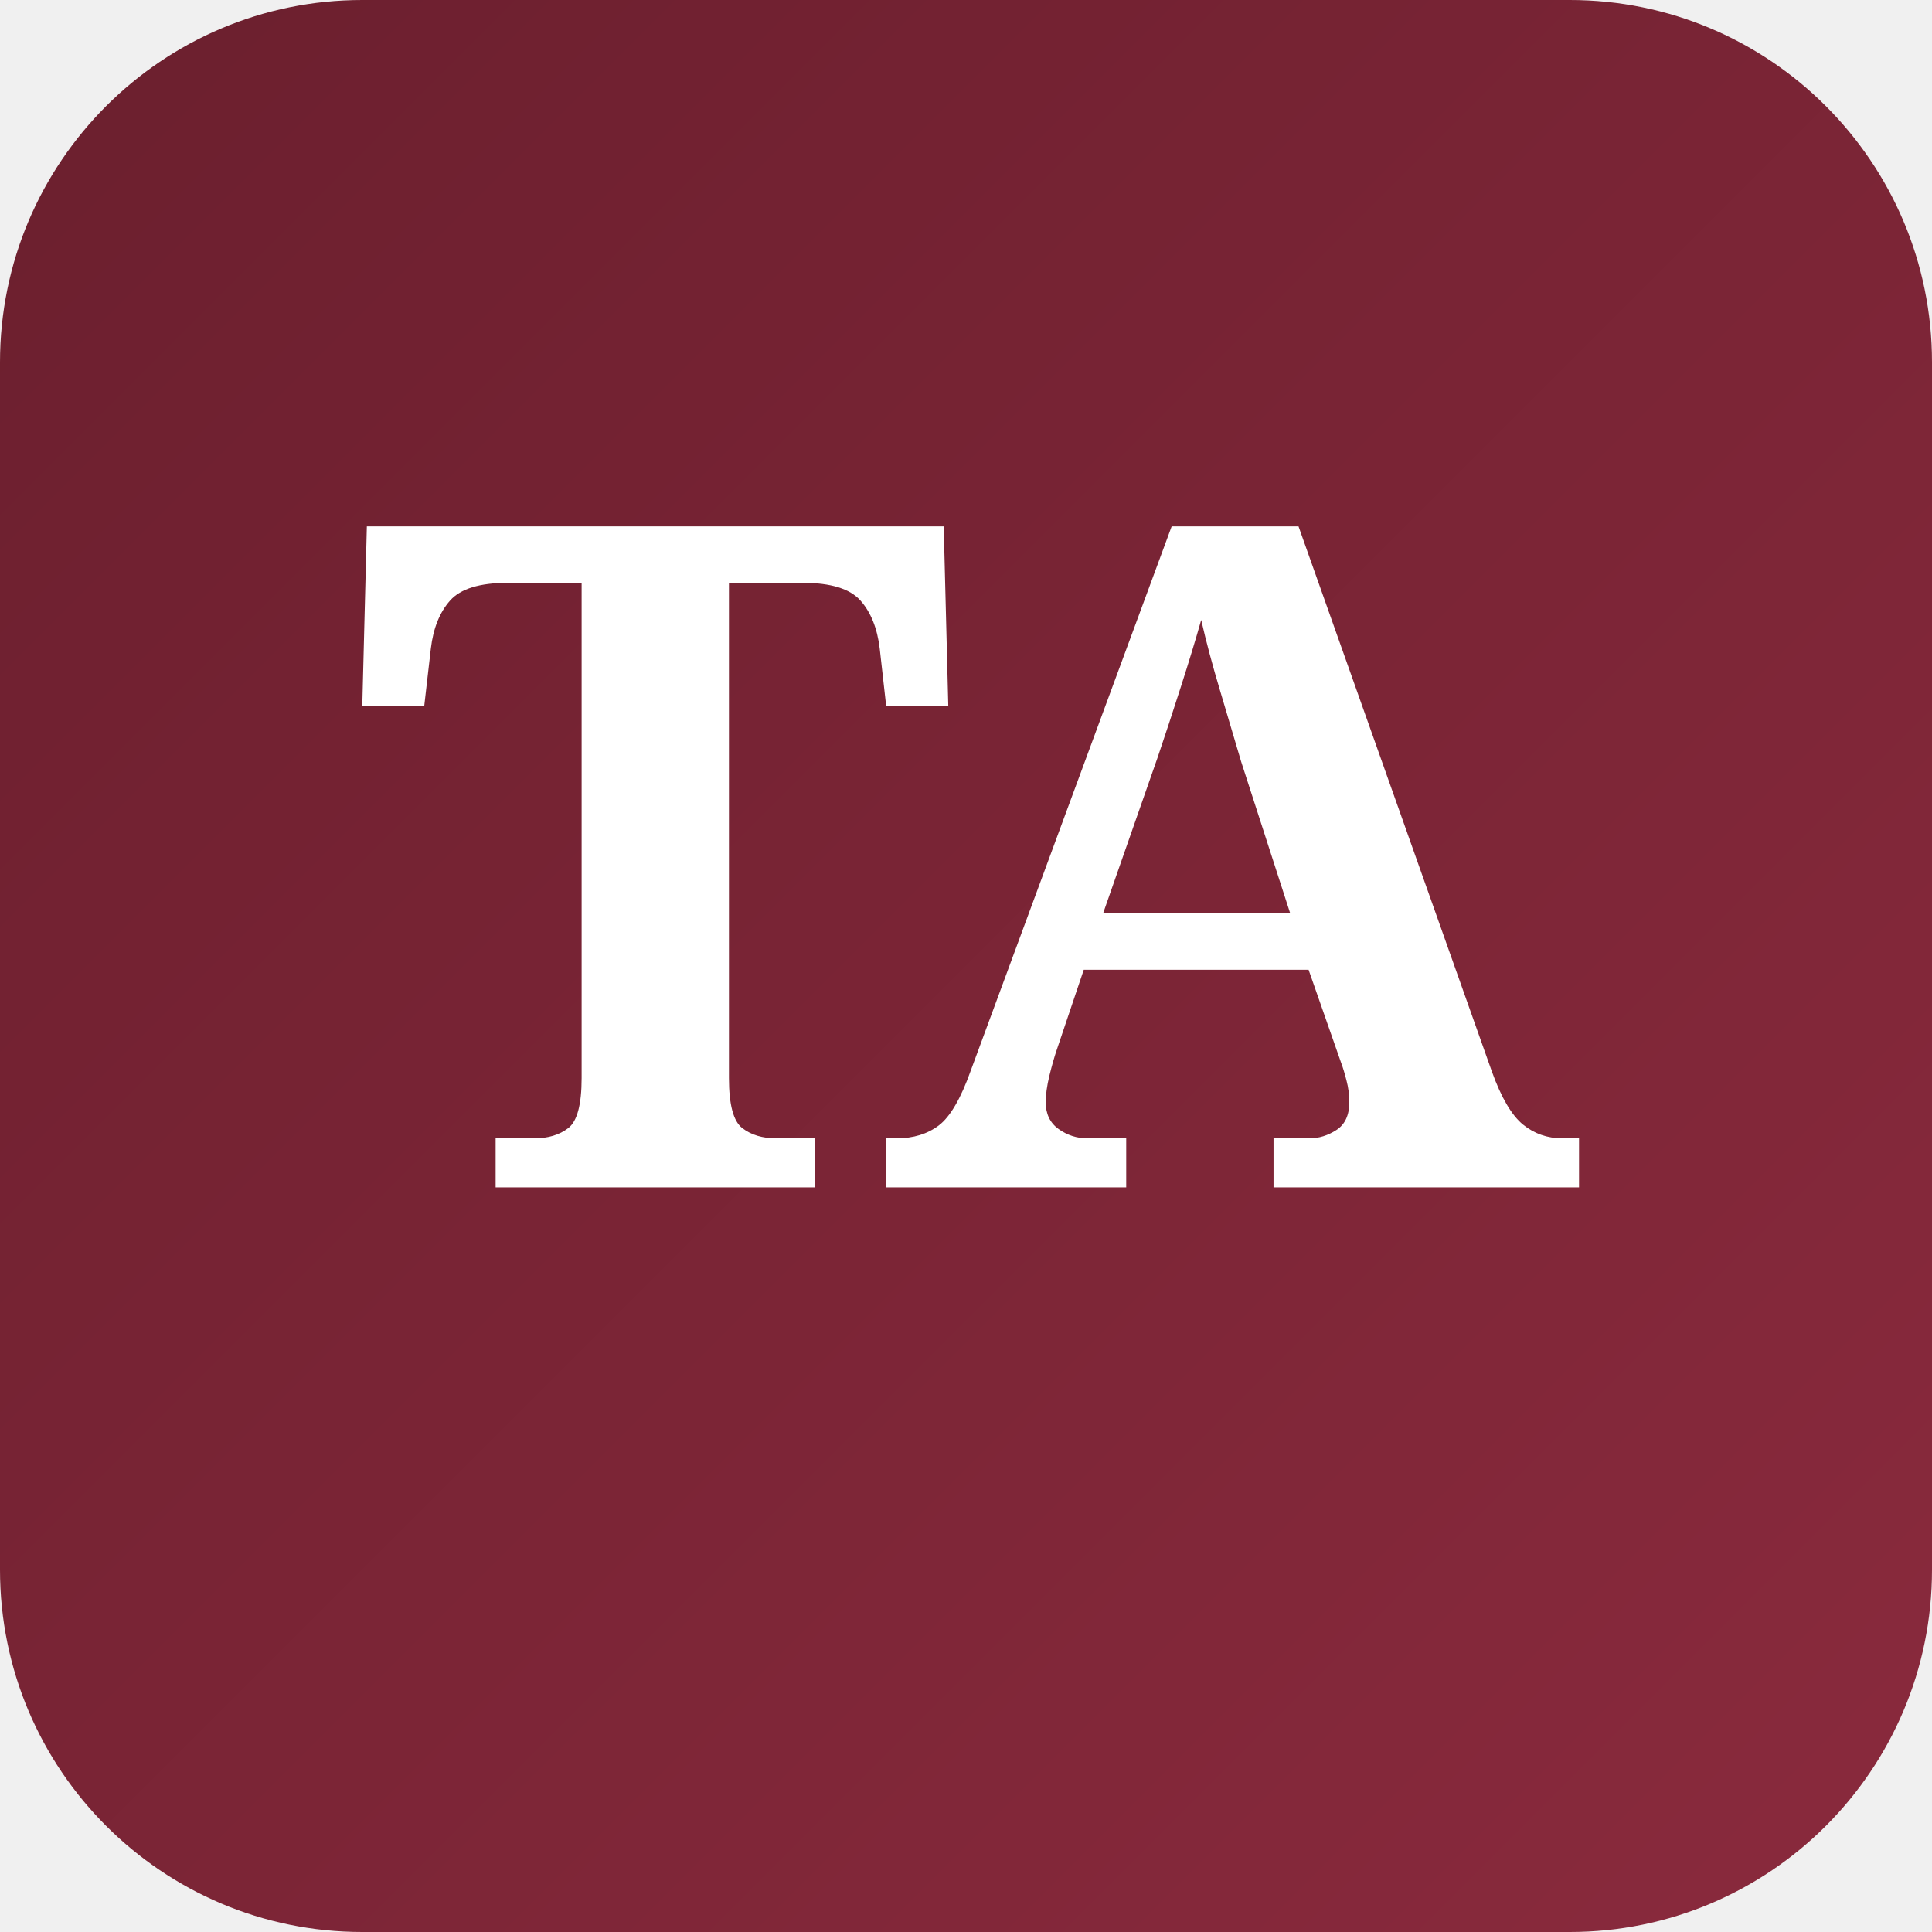
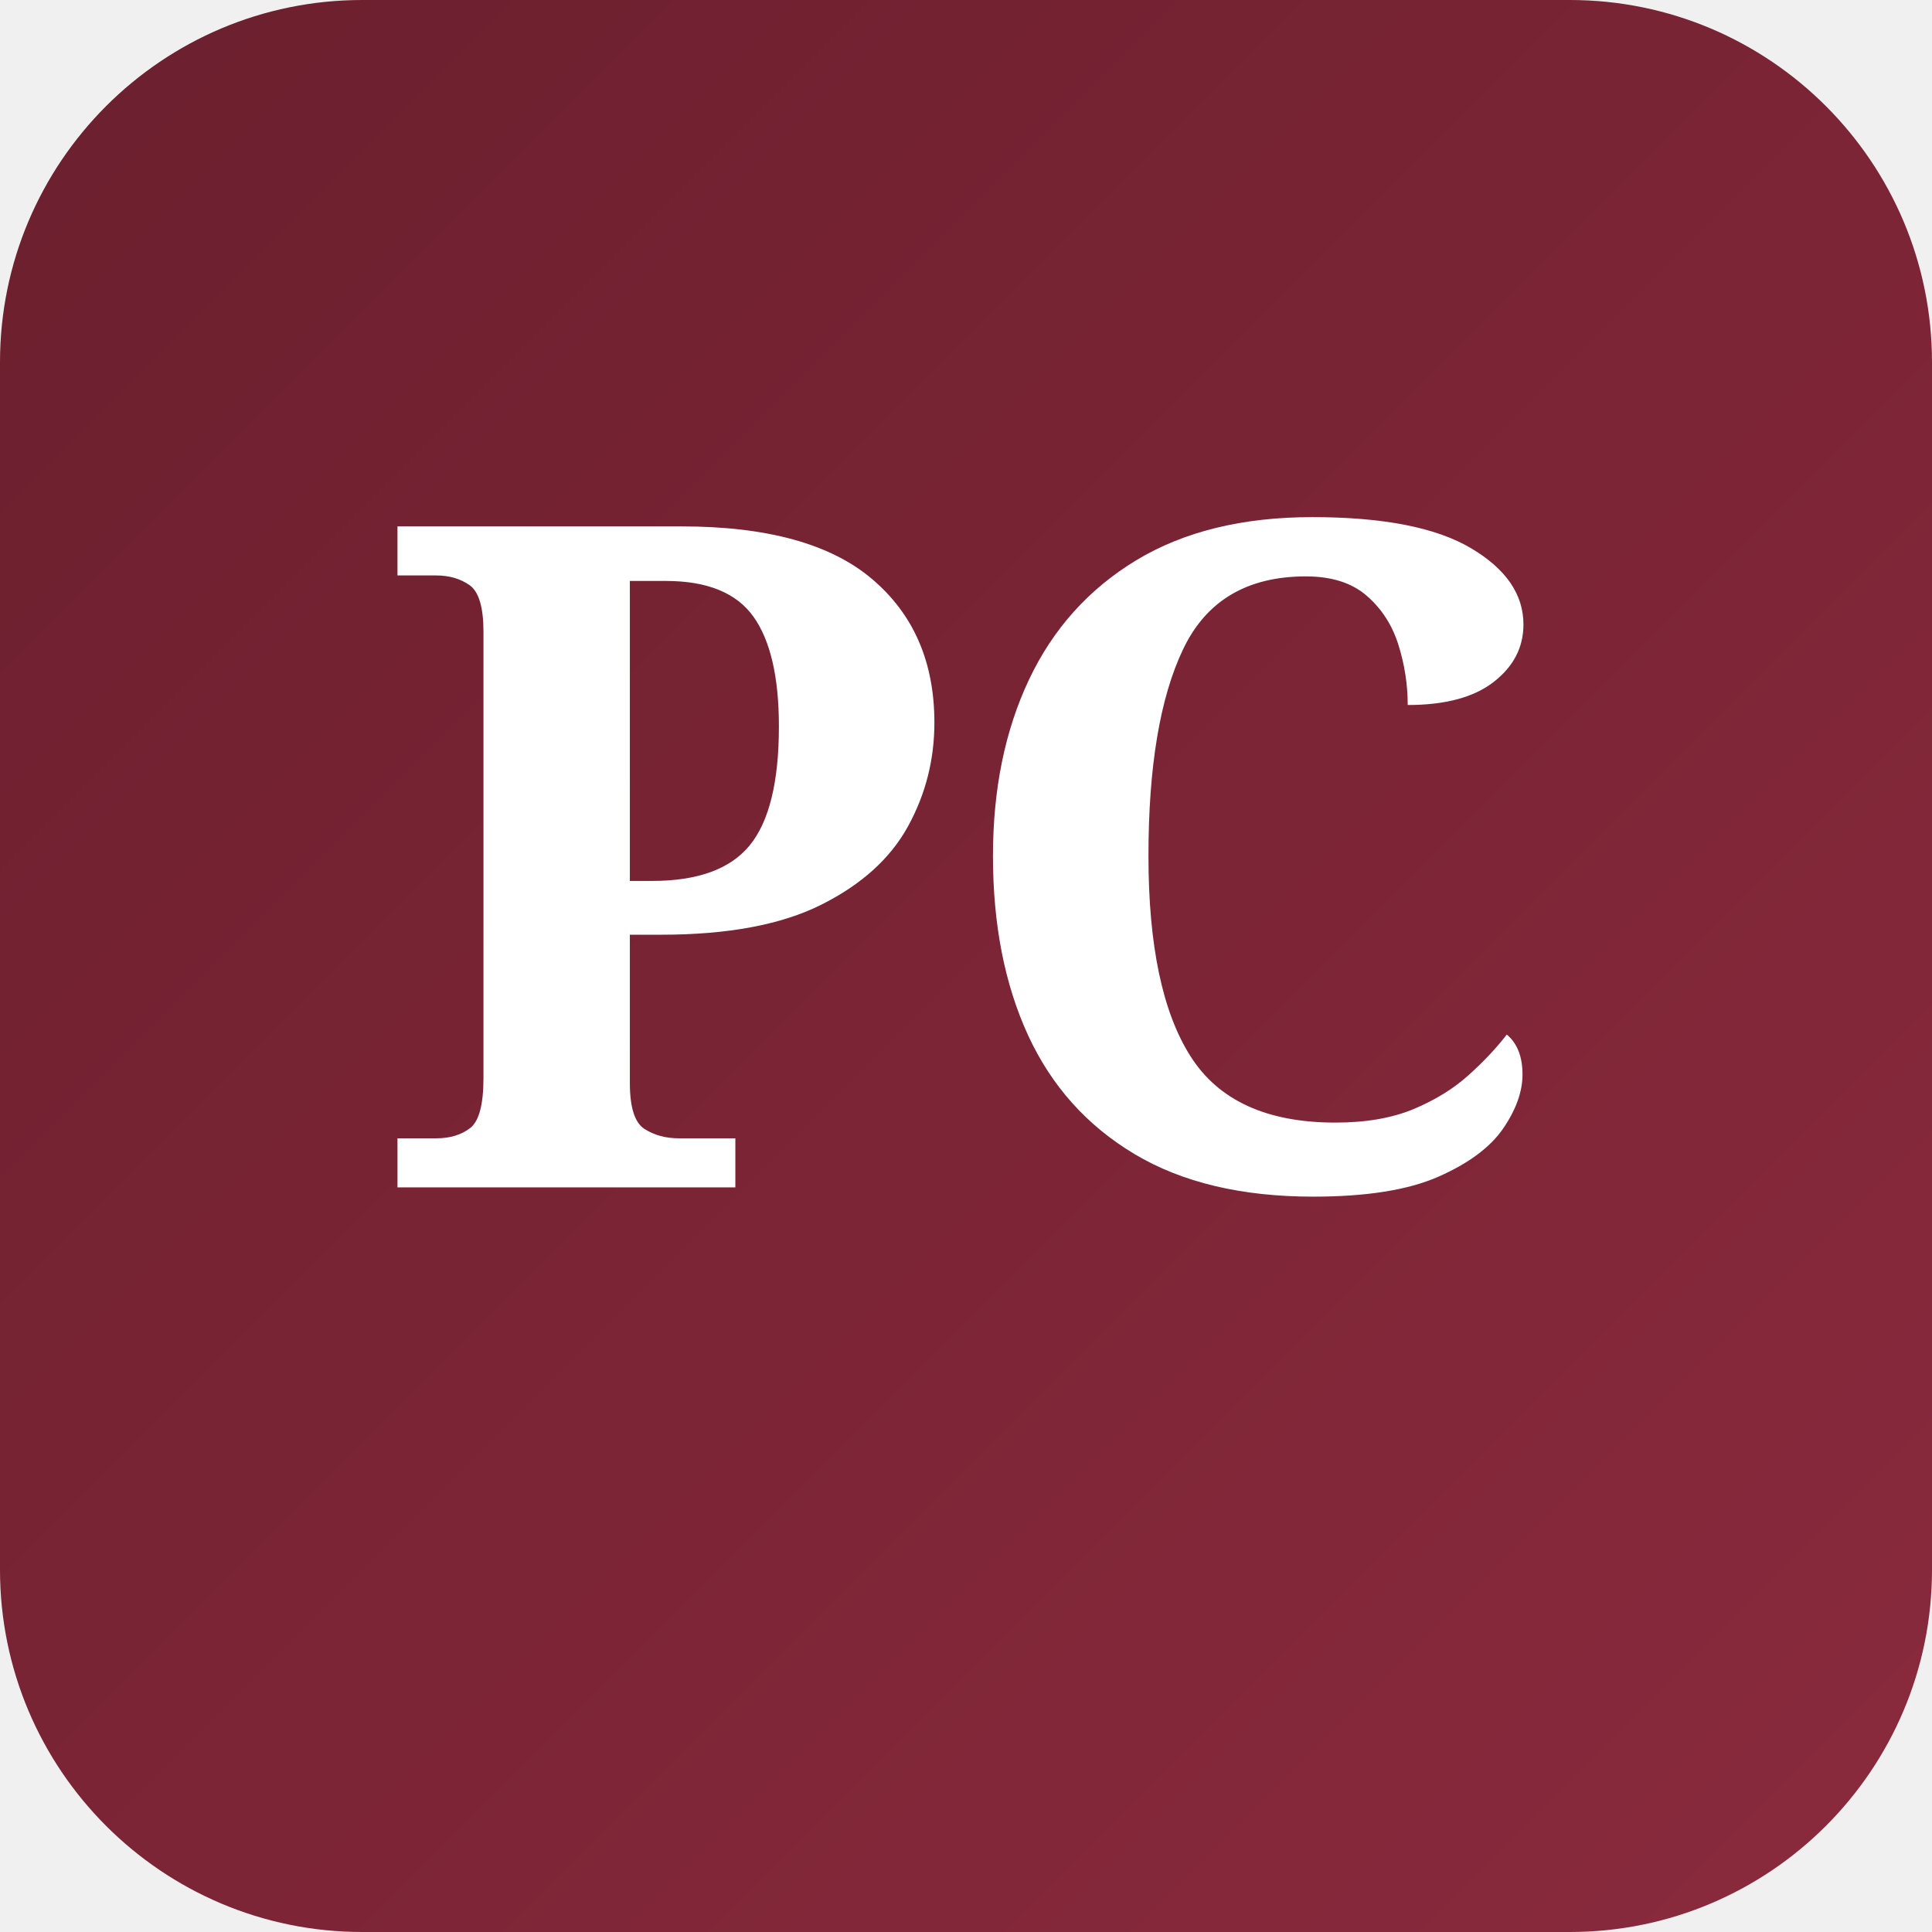
<svg xmlns="http://www.w3.org/2000/svg" width="192" height="192" viewBox="0 0 192 192">
  <defs>
    <linearGradient id="g" x1="0" y1="0" x2="1" y2="1">
      <stop offset="0%" stop-color="#6B1F2E" />
      <stop offset="100%" stop-color="#8A2A3D" />
    </linearGradient>
  </defs>
  <rect width="192" height="192" rx="36" fill="url(#g)" />
-   <text x="96" y="118" text-anchor="middle" font-family="Georgia, 'Playfair Display', serif" font-size="92" font-weight="700" fill="#fff" letter-spacing="-2">TA</text>
+   <text x="96" y="118" text-anchor="middle" font-family="Georgia, 'Playfair Display', serif" font-size="92" font-weight="700" fill="#fff" letter-spacing="-2">PC</text>
</svg>
